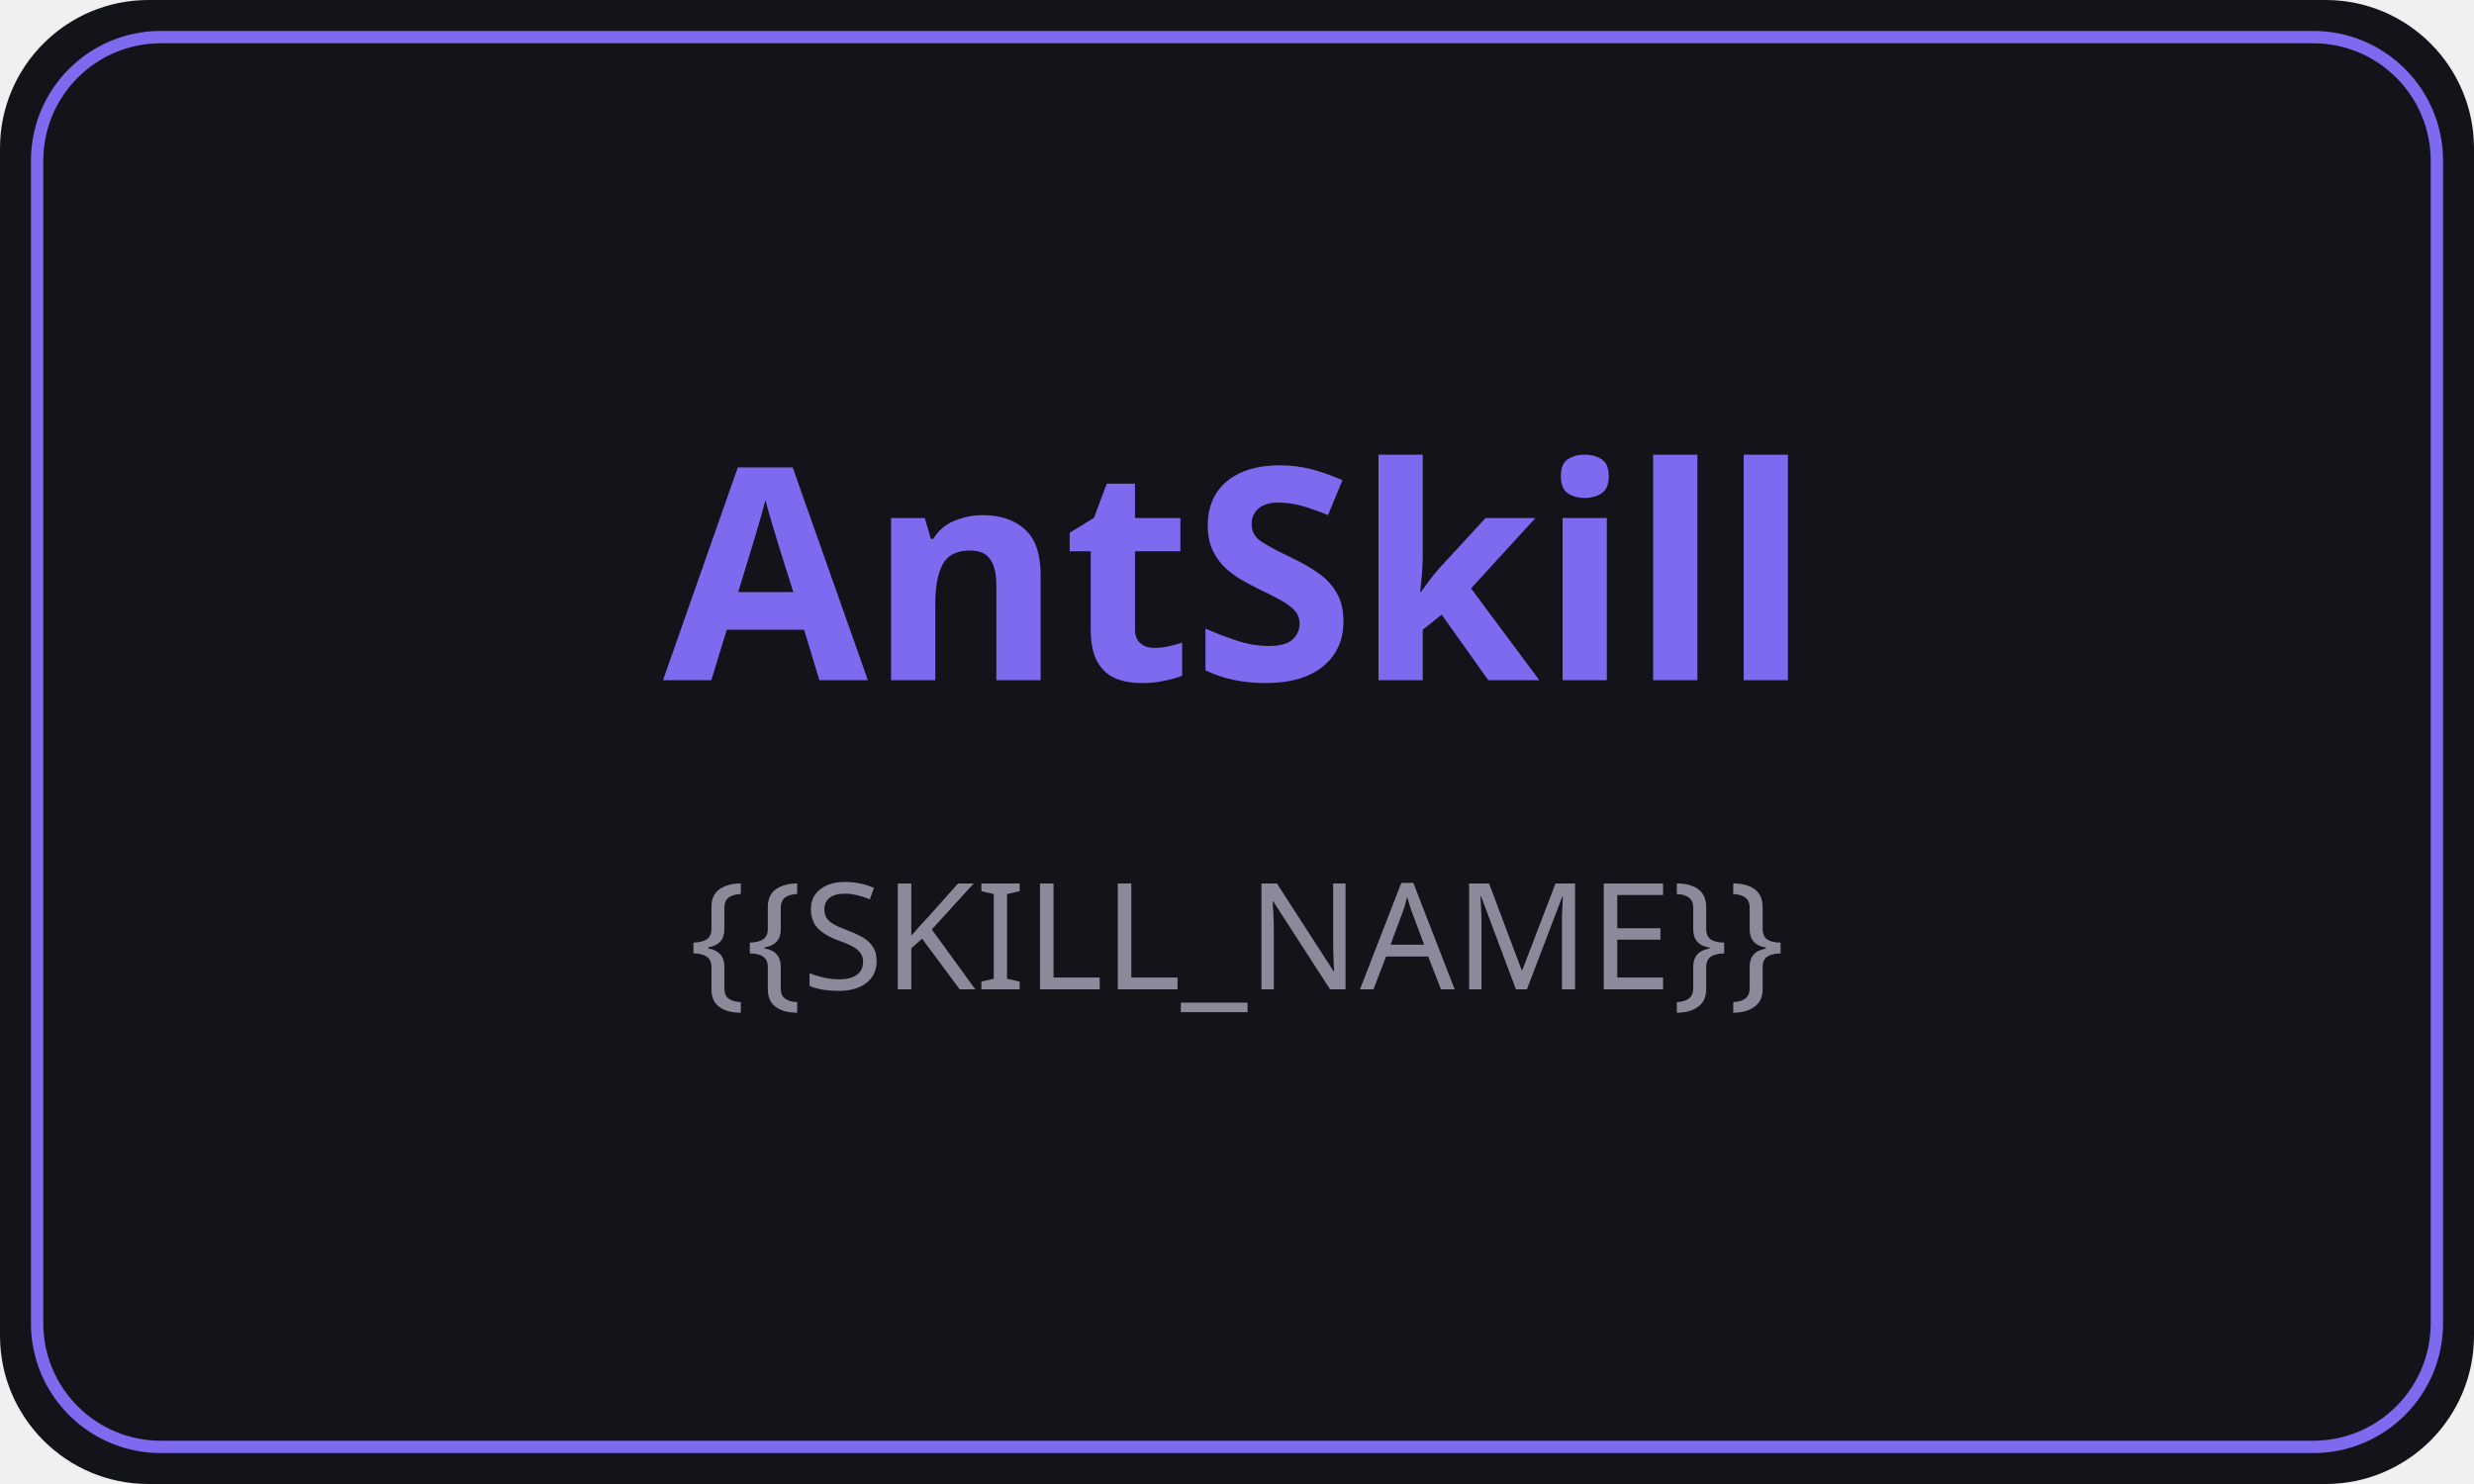
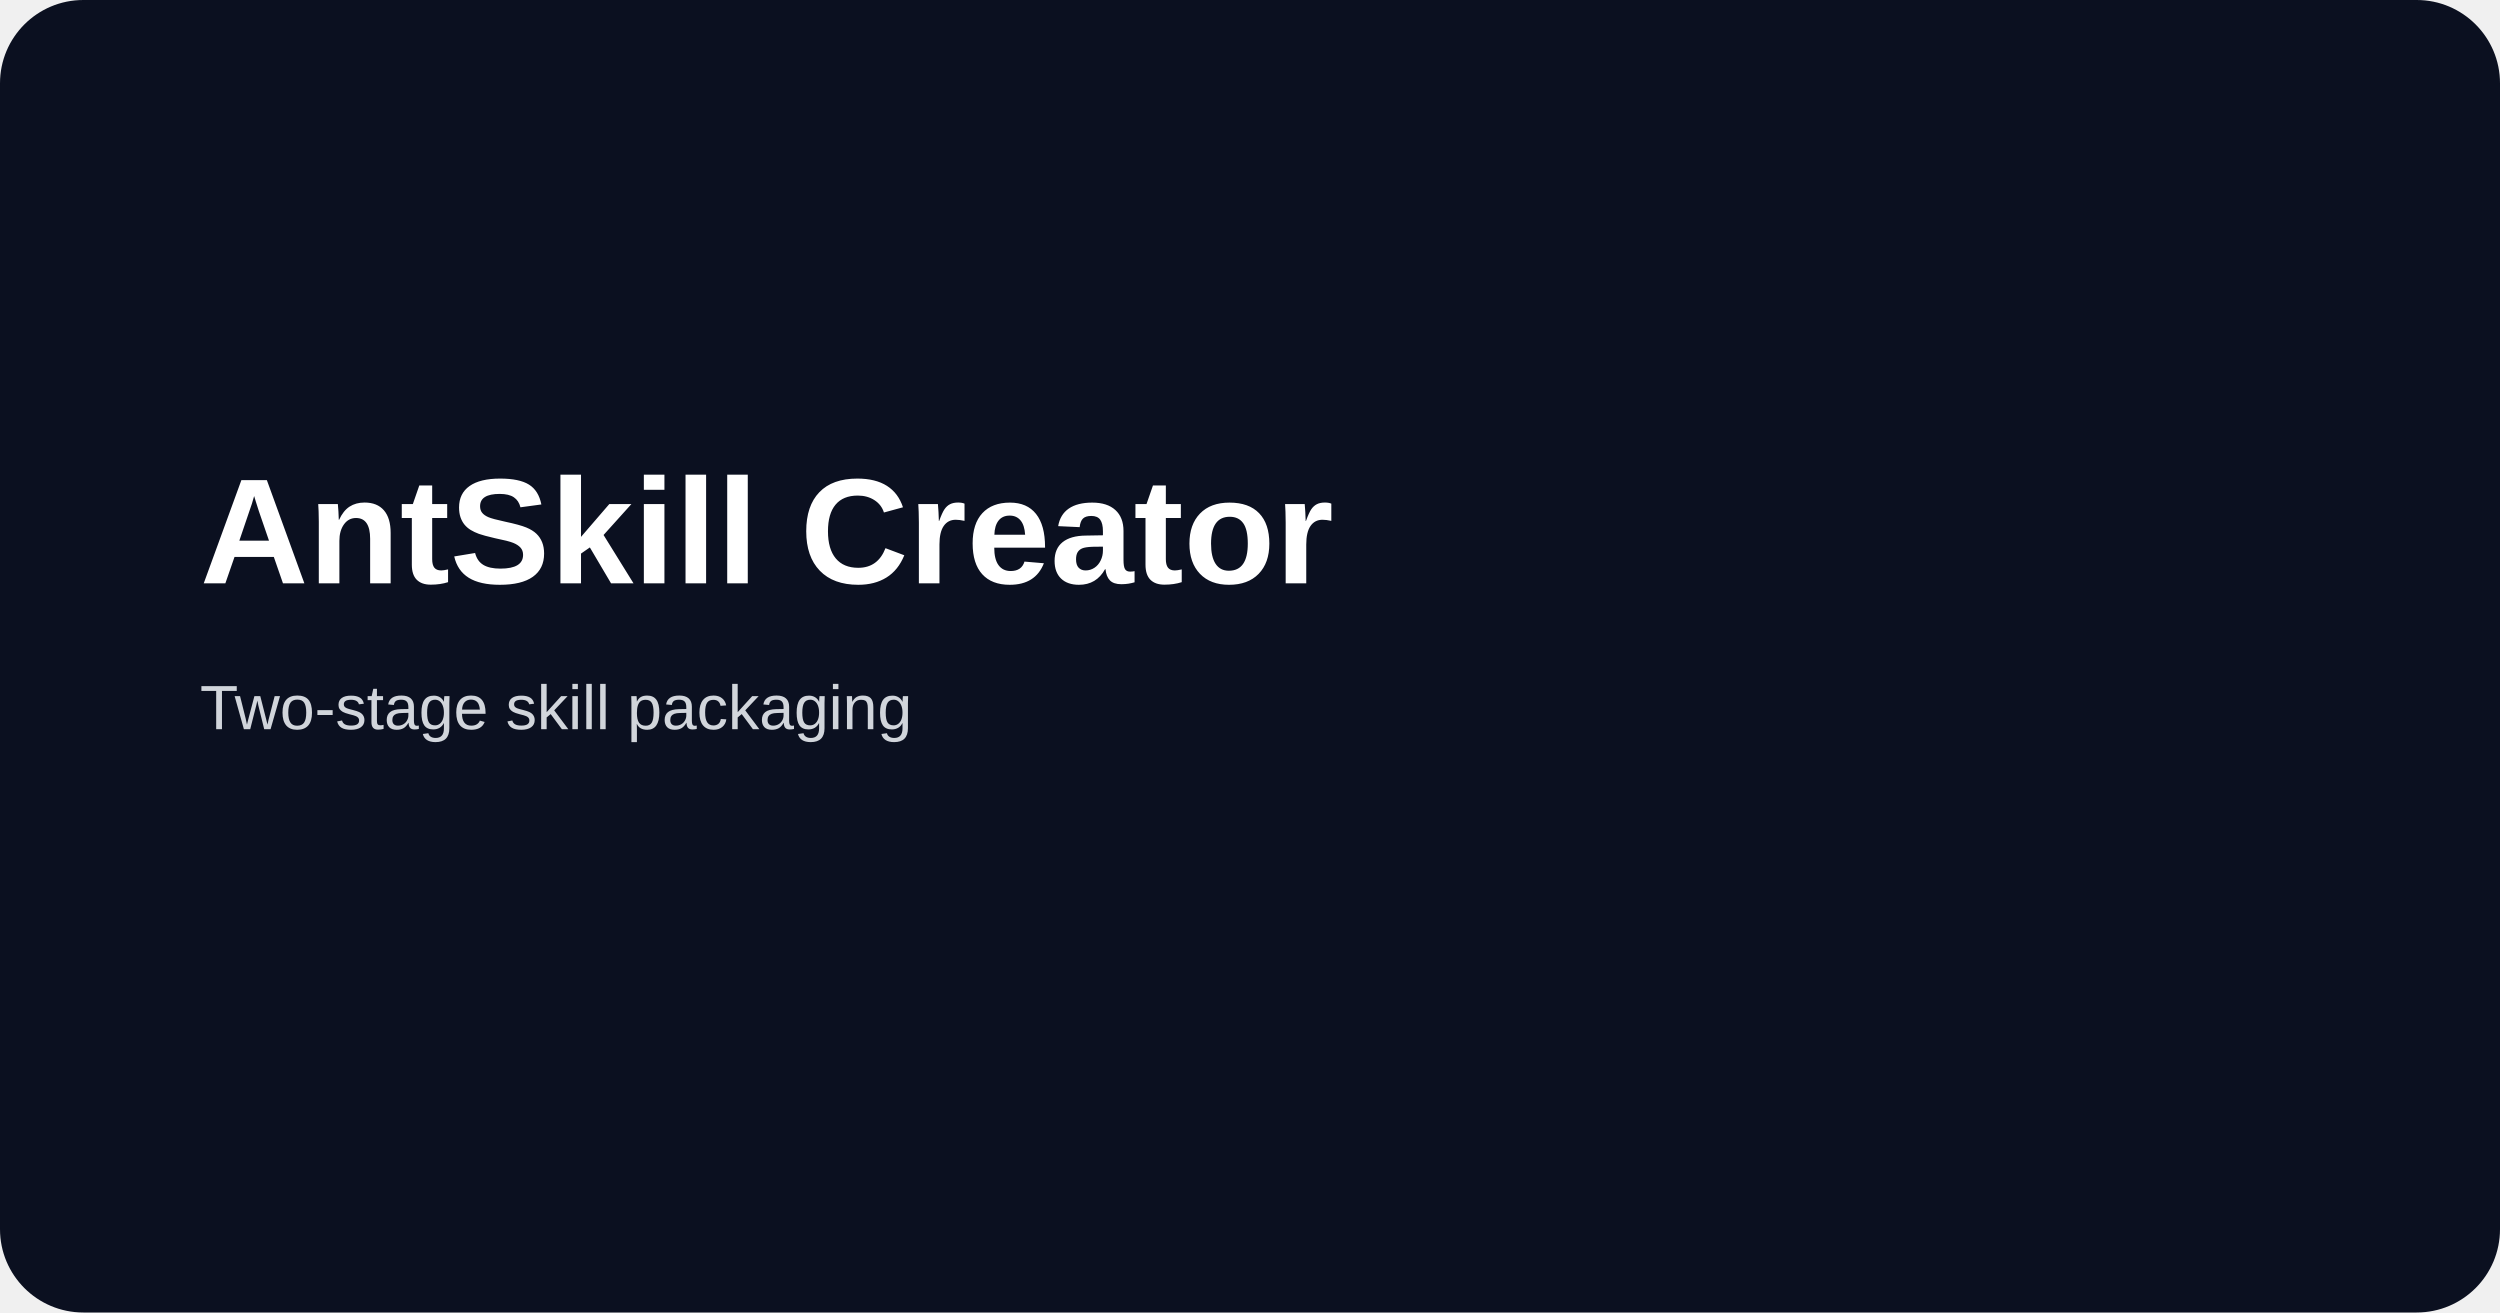
- <svg xmlns="http://www.w3.org/2000/svg" viewBox="0 0 200 120" width="200" height="120">
-   <rect width="200" height="120" rx="12" fill="#13131a" />
-   <rect x="3" y="3" width="194" height="114" rx="10" fill="none" stroke="#7c6aef" stroke-width="1" />
-   <text x="100" y="55" text-anchor="middle" fill="#7c6aef" font-family="system-ui" font-size="24" font-weight="700">AntSkill</text>
-   <text x="100" y="80" text-anchor="middle" fill="#8a8a9a" font-family="system-ui" font-size="12">{{SKILL_NAME}}</text>
+ <svg xmlns="http://www.w3.org/2000/svg" width="1200" height="630">
+   <rect width="1200" height="630" rx="40" fill="#0B1020" />
+   <text x="96" y="280" font-size="72" font-family="Arial" fill="white" font-weight="700">AntSkill Creator</text>
+   <text x="96" y="350" font-size="30" font-family="Arial" fill="#D1D5DB">Two-stage skill packaging</text>
</svg>
